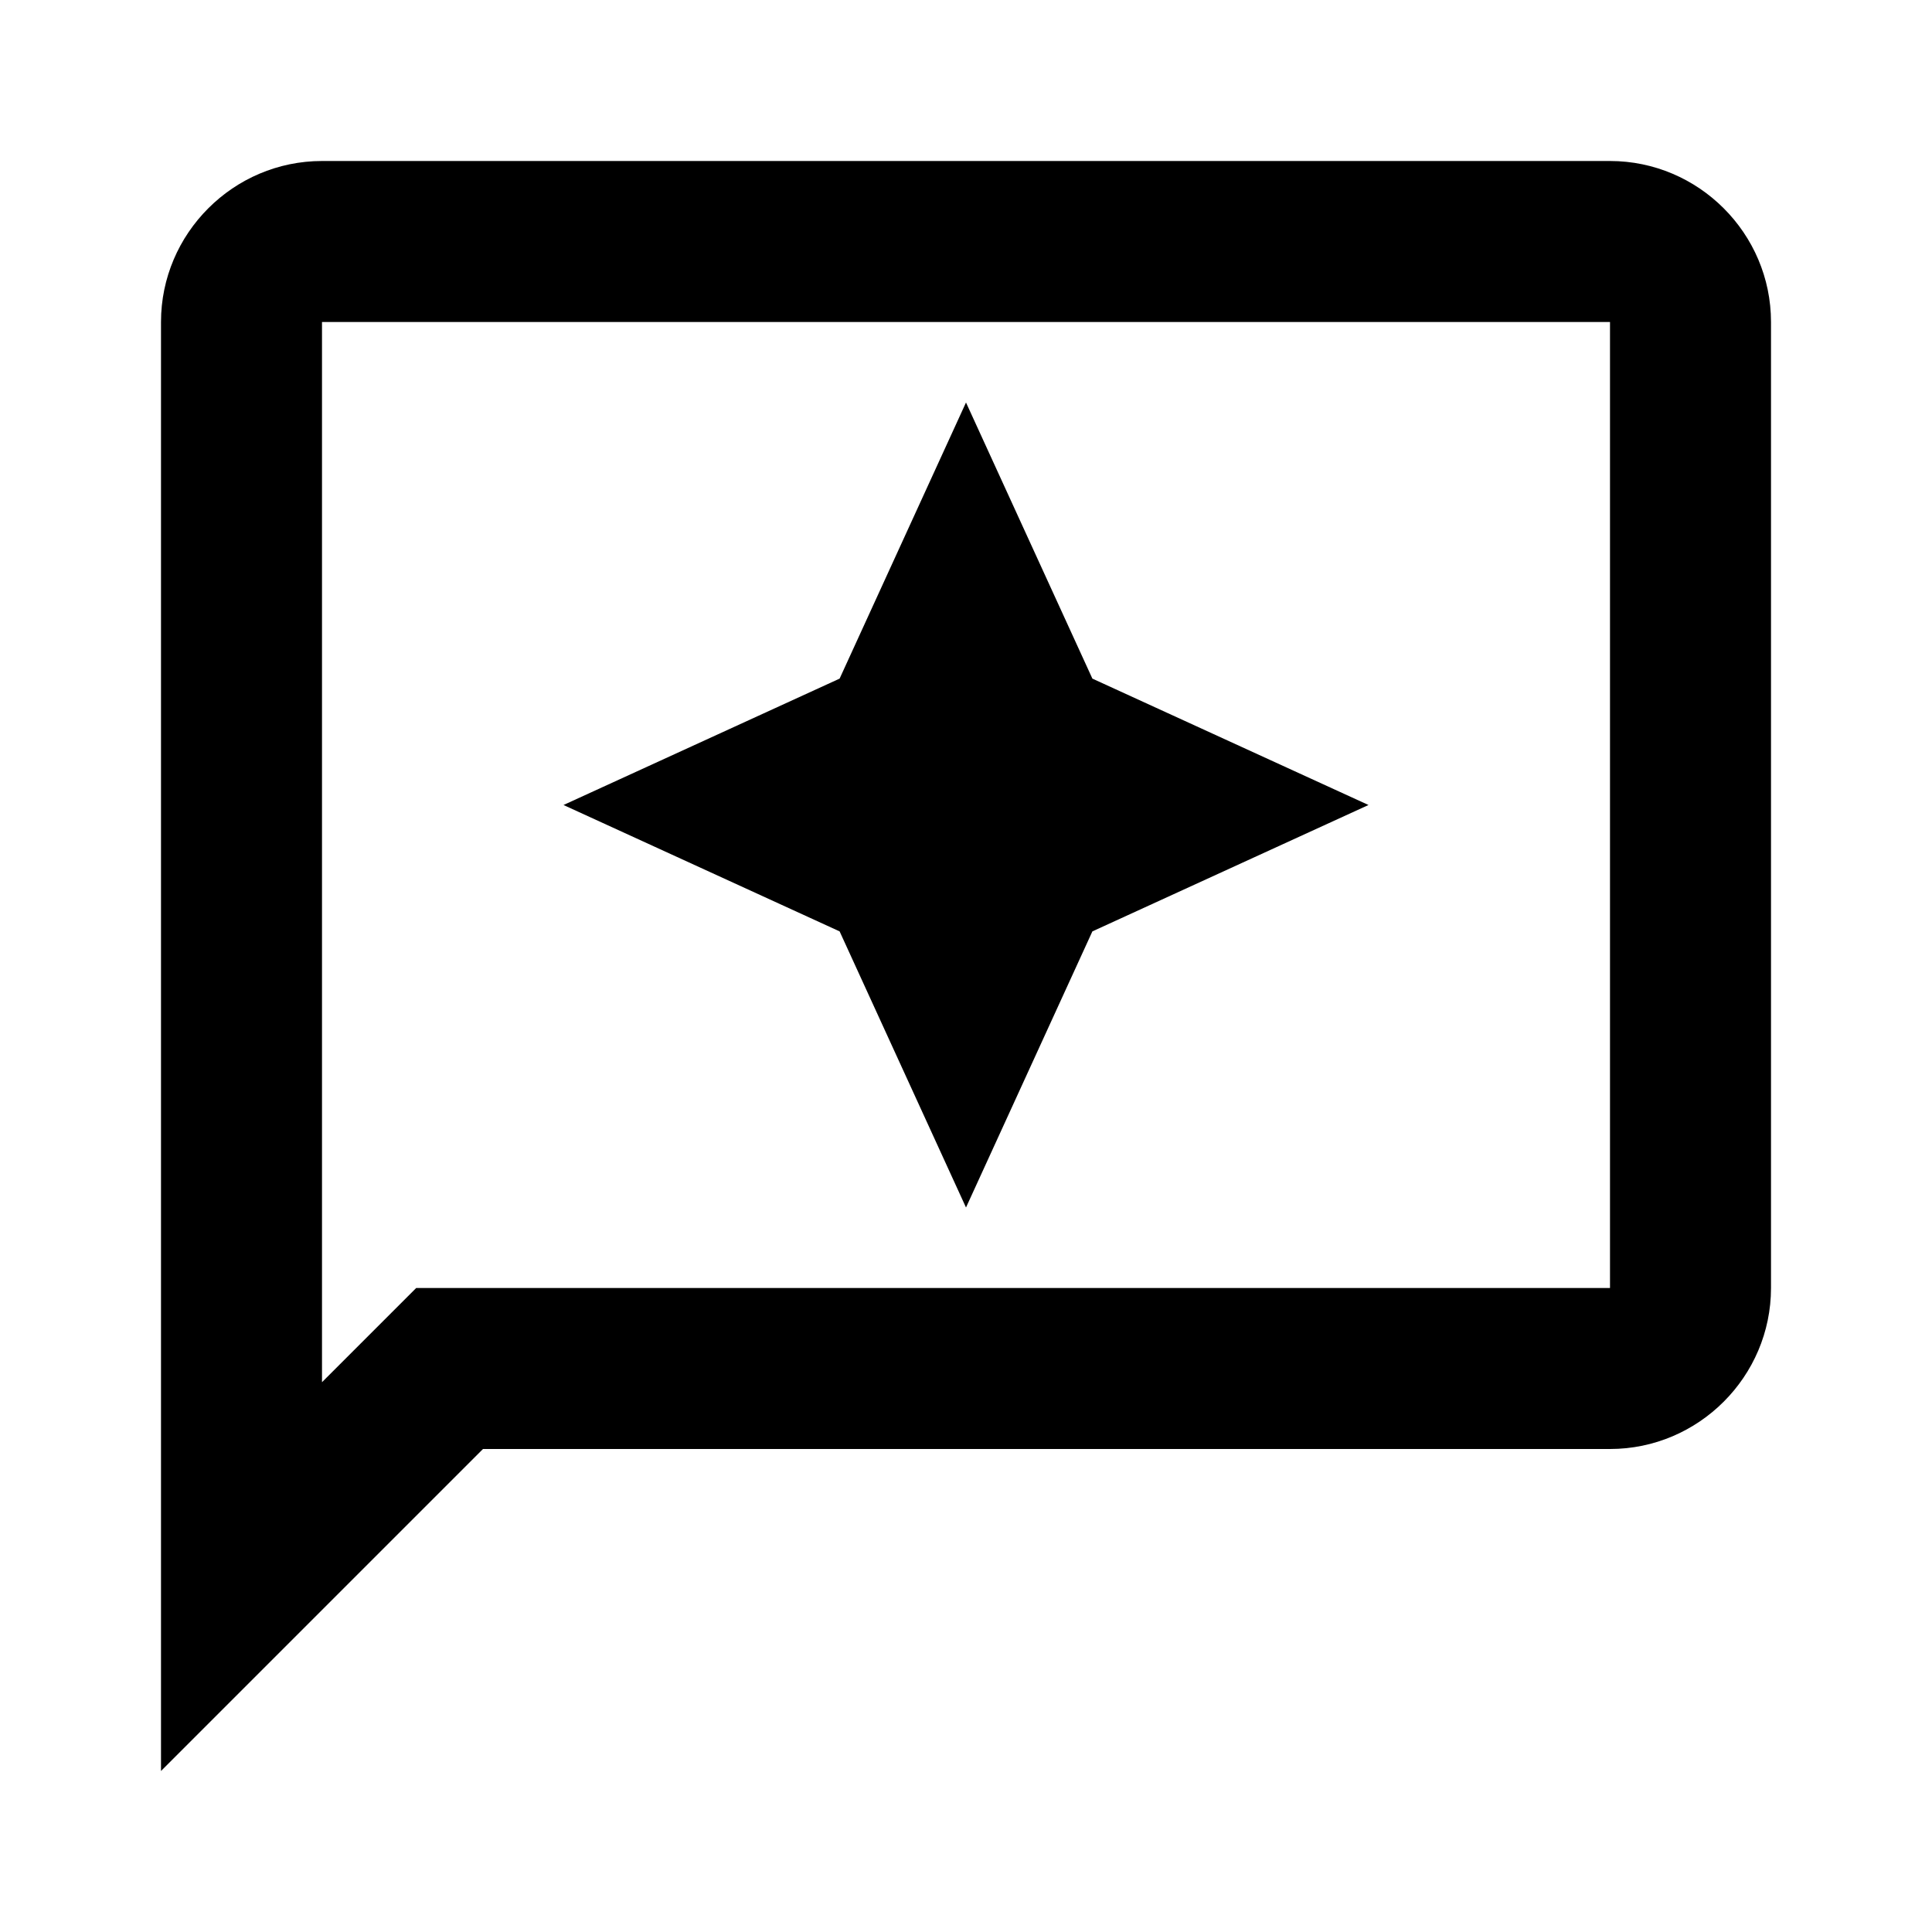
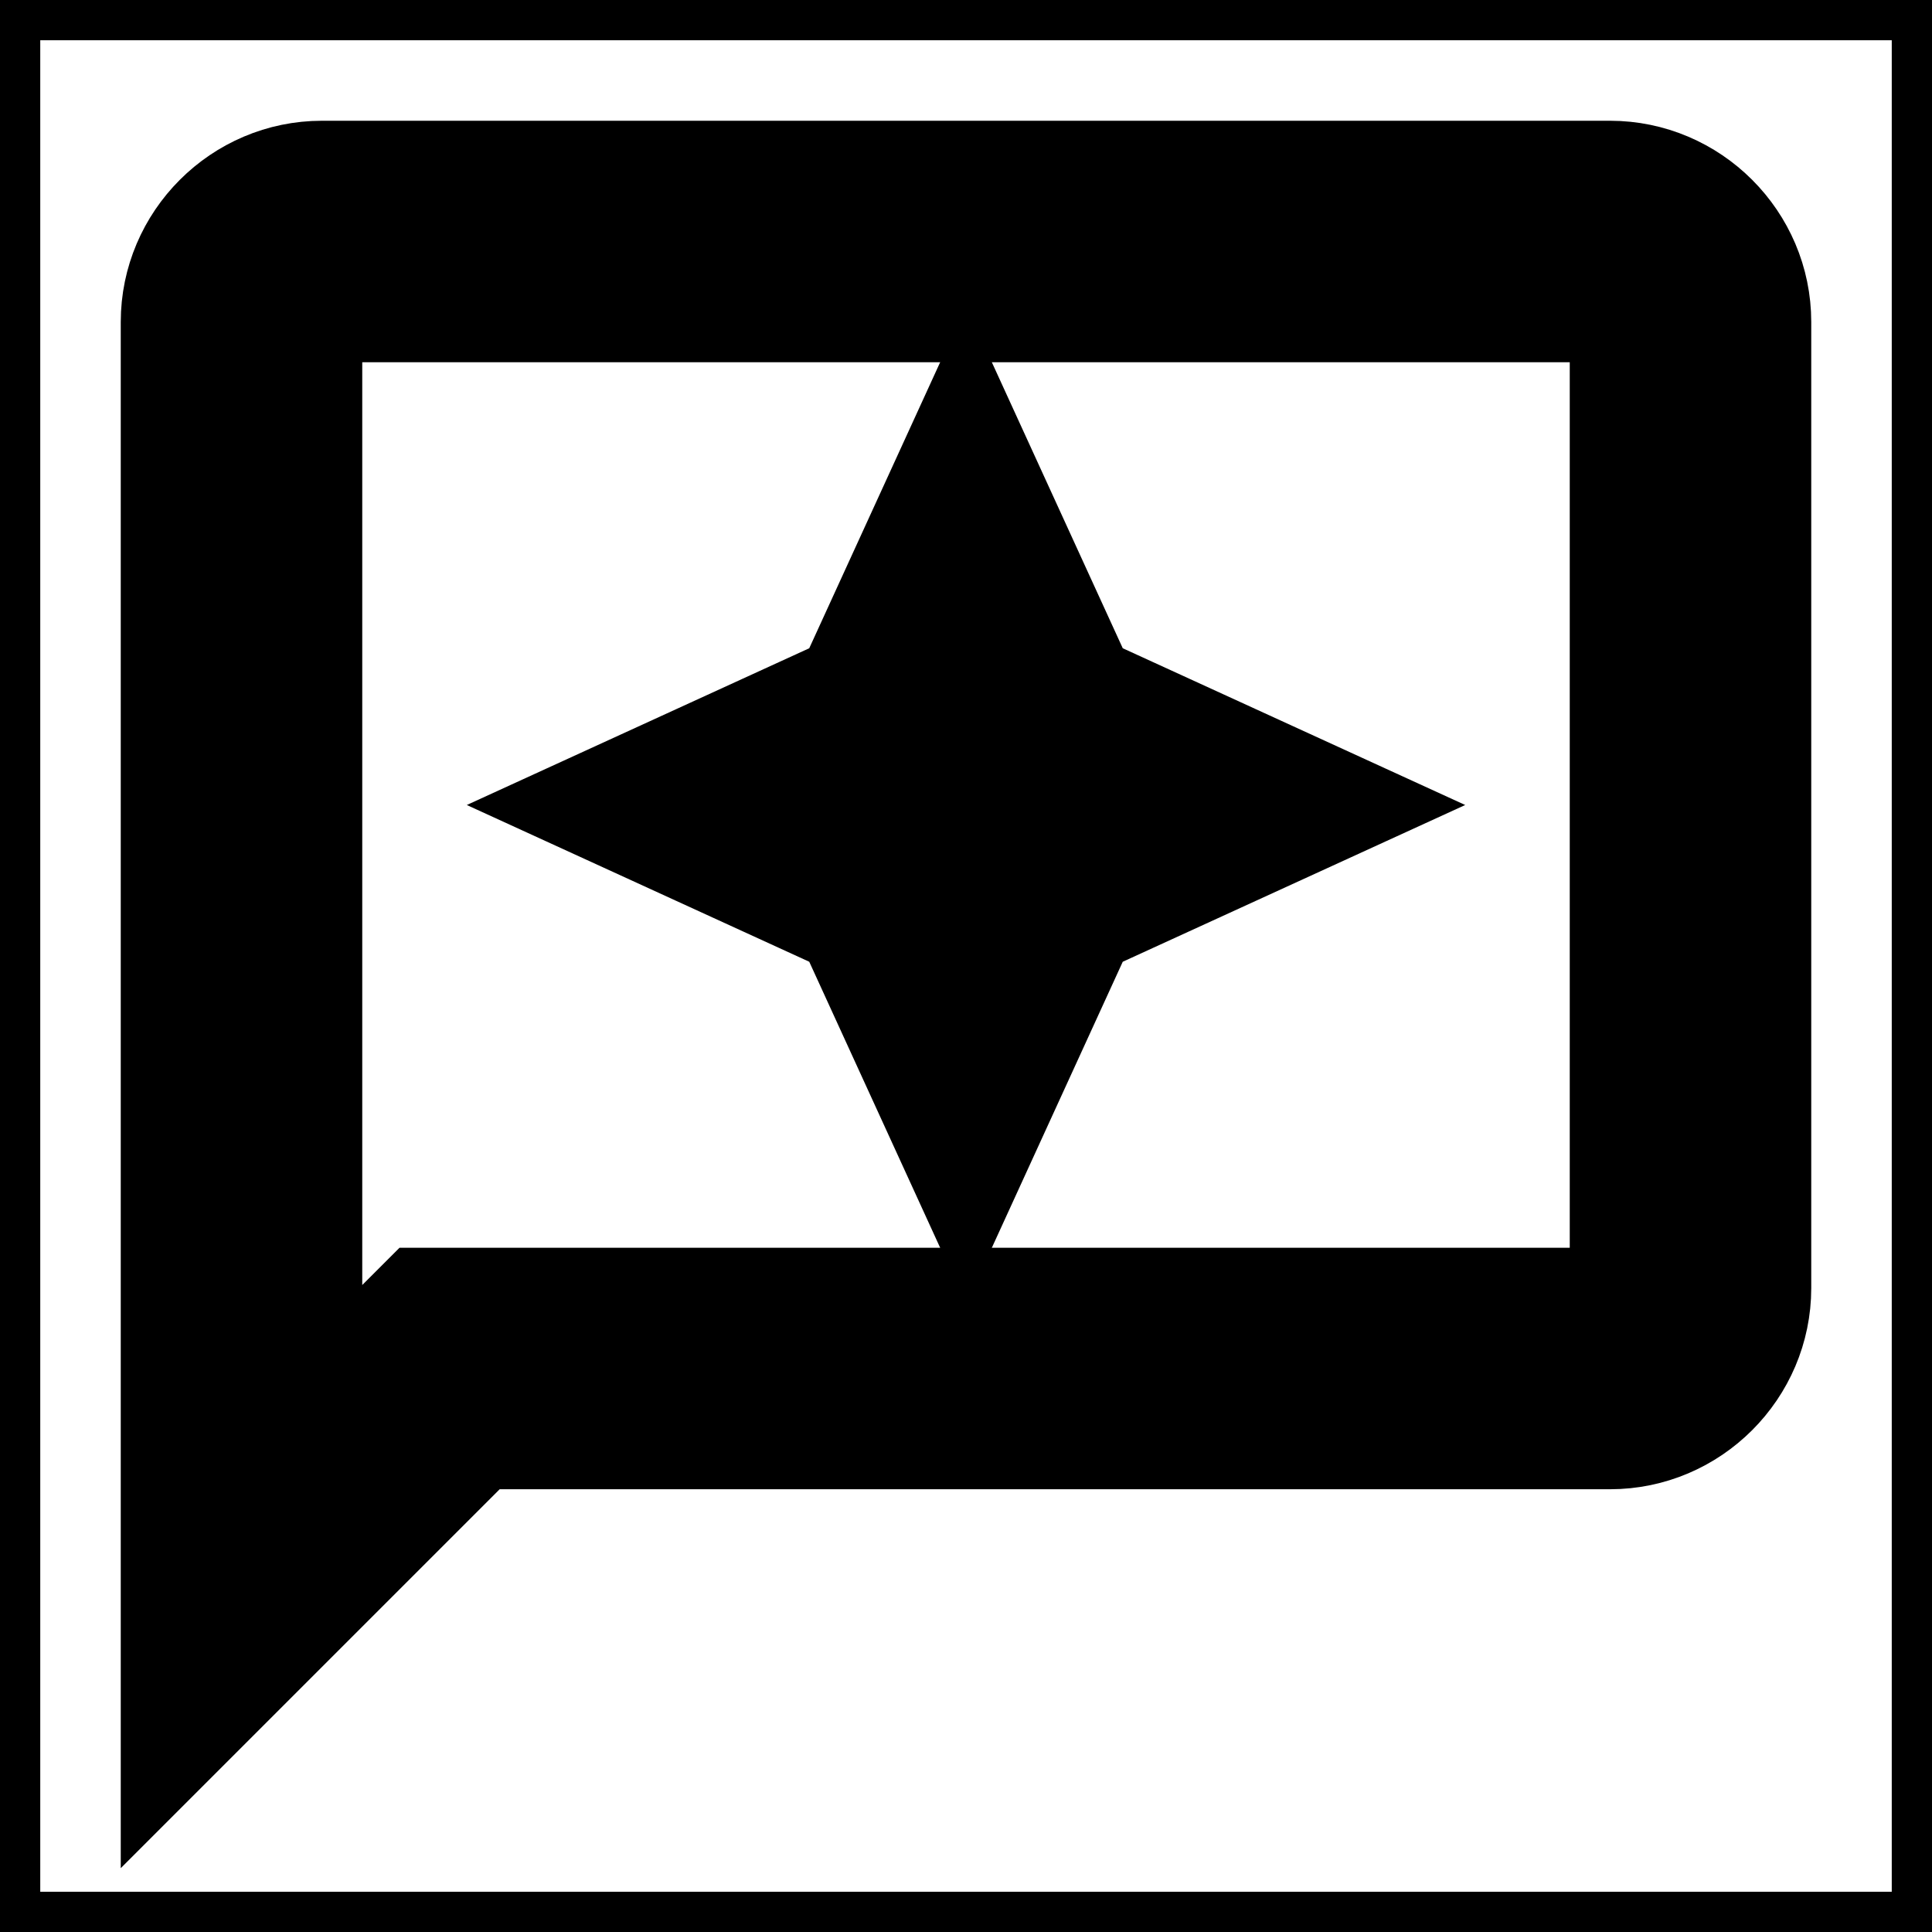
- <svg xmlns="http://www.w3.org/2000/svg" stroke="currentColor" fill="currentColor" stroke-width="0" viewBox="0 0 24 24" height="1em" width="1em">
+ <svg xmlns="http://www.w3.org/2000/svg" stroke="currentColor" fill="currentColor" strokeWidth="0" viewBox="0 0 24 24" height="1em" width="1em">
  <path fill="none" d="M0 0h24v24H0V0z" />
  <path d="M20 2H4c-1.1 0-2 .9-2 2v18l4-4h14c1.1 0 2-.9 2-2V4c0-1.1-.9-2-2-2zm0 14H5.17L4 17.17V4h16v12z" />
  <path d="M12 15l1.57-3.43L17 10l-3.43-1.57L12 5l-1.57 3.43L7 10l3.43 1.57z" />
</svg>
